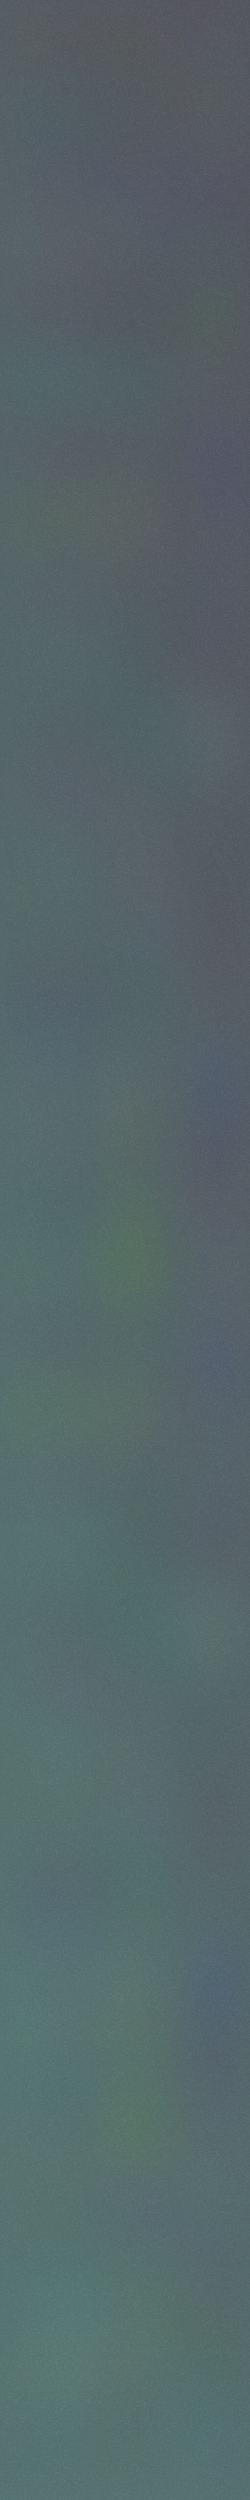
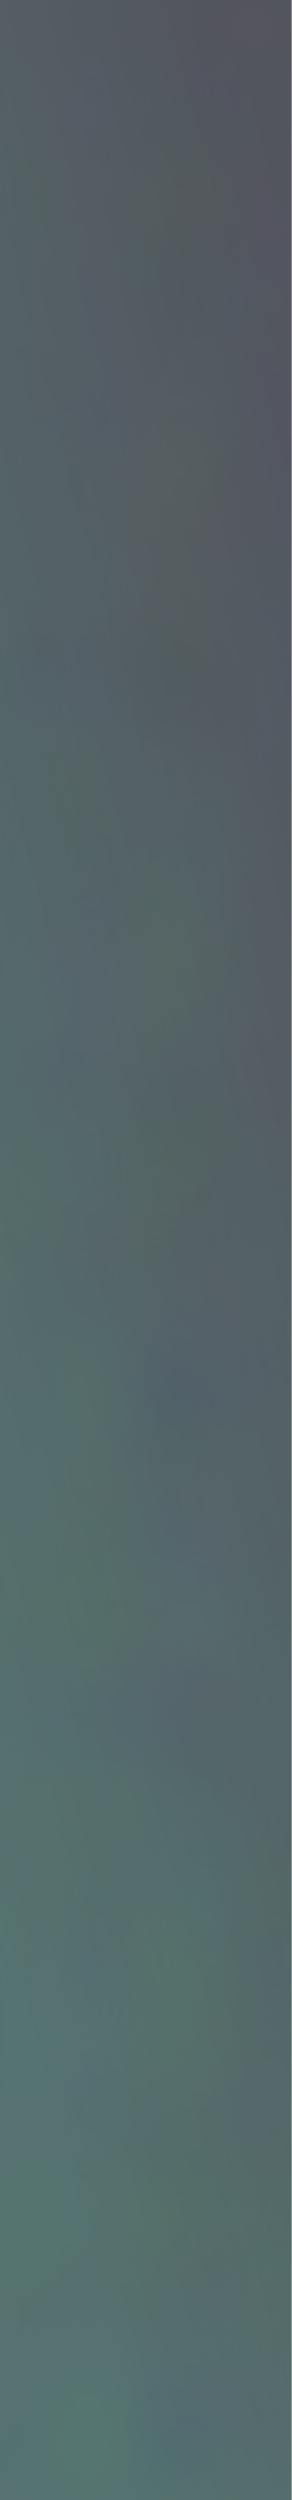
- <svg xmlns="http://www.w3.org/2000/svg" version="1.1" viewBox="0 0 700 7000" width="700" height="7000" opacity=".8">
+ <svg xmlns="http://www.w3.org/2000/svg" version="1.1" viewBox="0 0 700 6000" width="700" height="6000" opacity=".8">
  <defs>
    <linearGradient gradientTransform="rotate(215, 0.8, 0.5)" x1="40%" y1="0%" x2="60%" y2="100%" id="ffflux-gradient">
      <stop stop-color="#2A4F4C" stop-opacity="1" offset="0%" />
      <stop stop-color="#282A36" stop-opacity="1" offset="100%" />
    </linearGradient>
    <filter id="ffflux-filter" x="0%" y="0%" width="100%" height="100%" filterUnits="objectBoundingBox" primitiveUnits="userSpaceOnUse" color-interpolation-filters="sRGB">
-       <feTurbulence type="fractalNoise" baseFrequency="0.003 0.005" numOctaves="2" seed="331" stitchTiles="stitch" x="0%" y="0%" width="100%" height="100%" result="turbulence" />
+       <feTurbulence type="fractalNoise" baseFrequency="0.003 0.015" numOctaves="2" seed="331" stitchTiles="stitch" x="0%" y="0%" width="100%" height="100%" result="turbulence" />
      <feGaussianBlur stdDeviation="77 100" x="0%" y="0%" width="100%" height="100%" in="turbulence" edgeMode="duplicate" result="blur" />
      <feBlend mode="hard-light" x="0%" y="0%" width="100%" height="100%" in="SourceGraphic" in2="blur" result="blend" />
    </filter>
    <filter id="gggrain-filter" x="0%" y="0%" width="100%" height="100%" filterUnits="objectBoundingBox" primitiveUnits="userSpaceOnUse" color-interpolation-filters="sRGB">
      <feTurbulence type="fractalNoise" baseFrequency="1.25" numOctaves="3" seed="2" stitchTiles="stitch" x="0%" y="0%" width="100%" height="100%" result="turbulence" />
      <feColorMatrix type="saturate" values="0" x="0%" y="0%" width="100%" height="100%" in="turbulence" result="colormatrix" />
      <feComponentTransfer x="0%" y="0%" width="100%" height="100%" in="colormatrix" result="componentTransfer">
        <feFuncR type="linear" slope="3" />
        <feFuncG type="linear" slope="3" />
        <feFuncB type="linear" slope="3" />
      </feComponentTransfer>
      <feColorMatrix x="0%" y="0%" width="100%" height="100%" in="componentTransfer" result="colormatrix2" type="matrix" values="1 0 0 0 0           0 1 0 0 0           0 0 1 0 0           0 2 0 10 -7" />
    </filter>
  </defs>
  <g>
-     <rect width="700" height="7000" fill="url(#ffflux-gradient)" filter="url(#ffflux-filter)" />
+     <rect width="700" height="6000" fill="url(#ffflux-gradient)" filter="url(#ffflux-filter)" />
    <rect width="100%" height="100%" fill="transparent" filter="url(#gggrain-filter)" opacity="0.1" style="mix-blend-mode: soft-light" />
  </g>
</svg>
